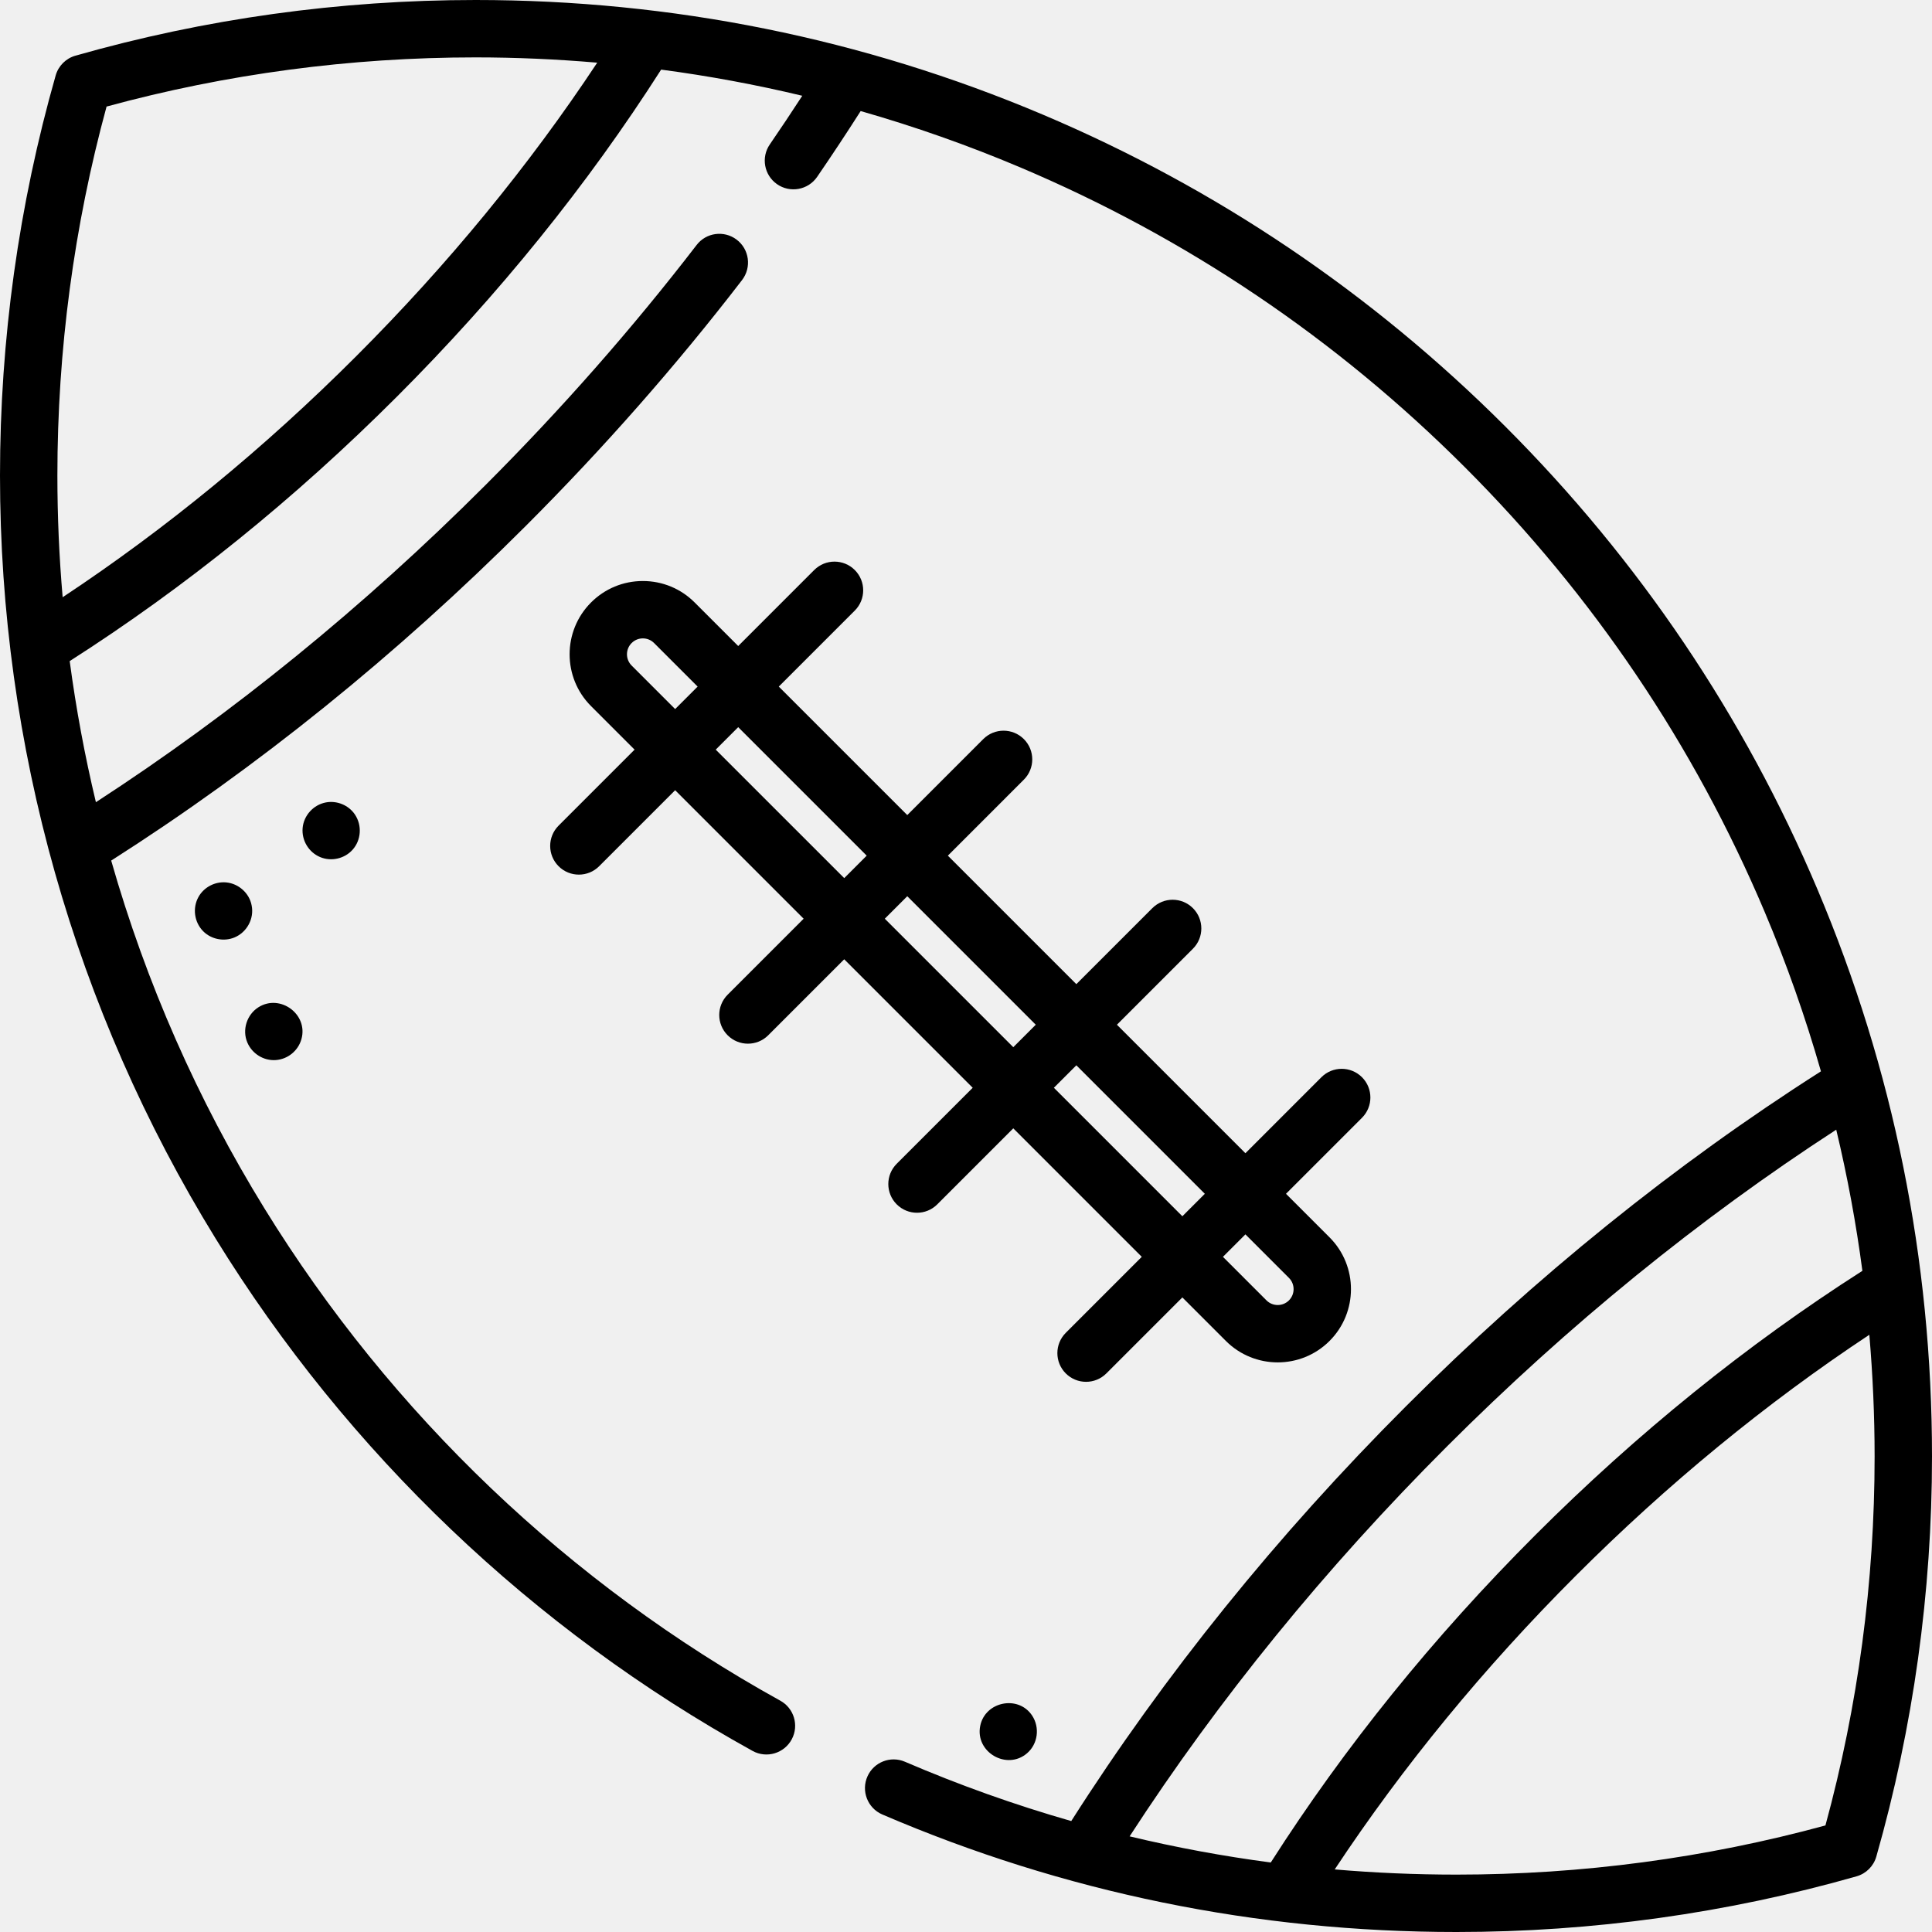
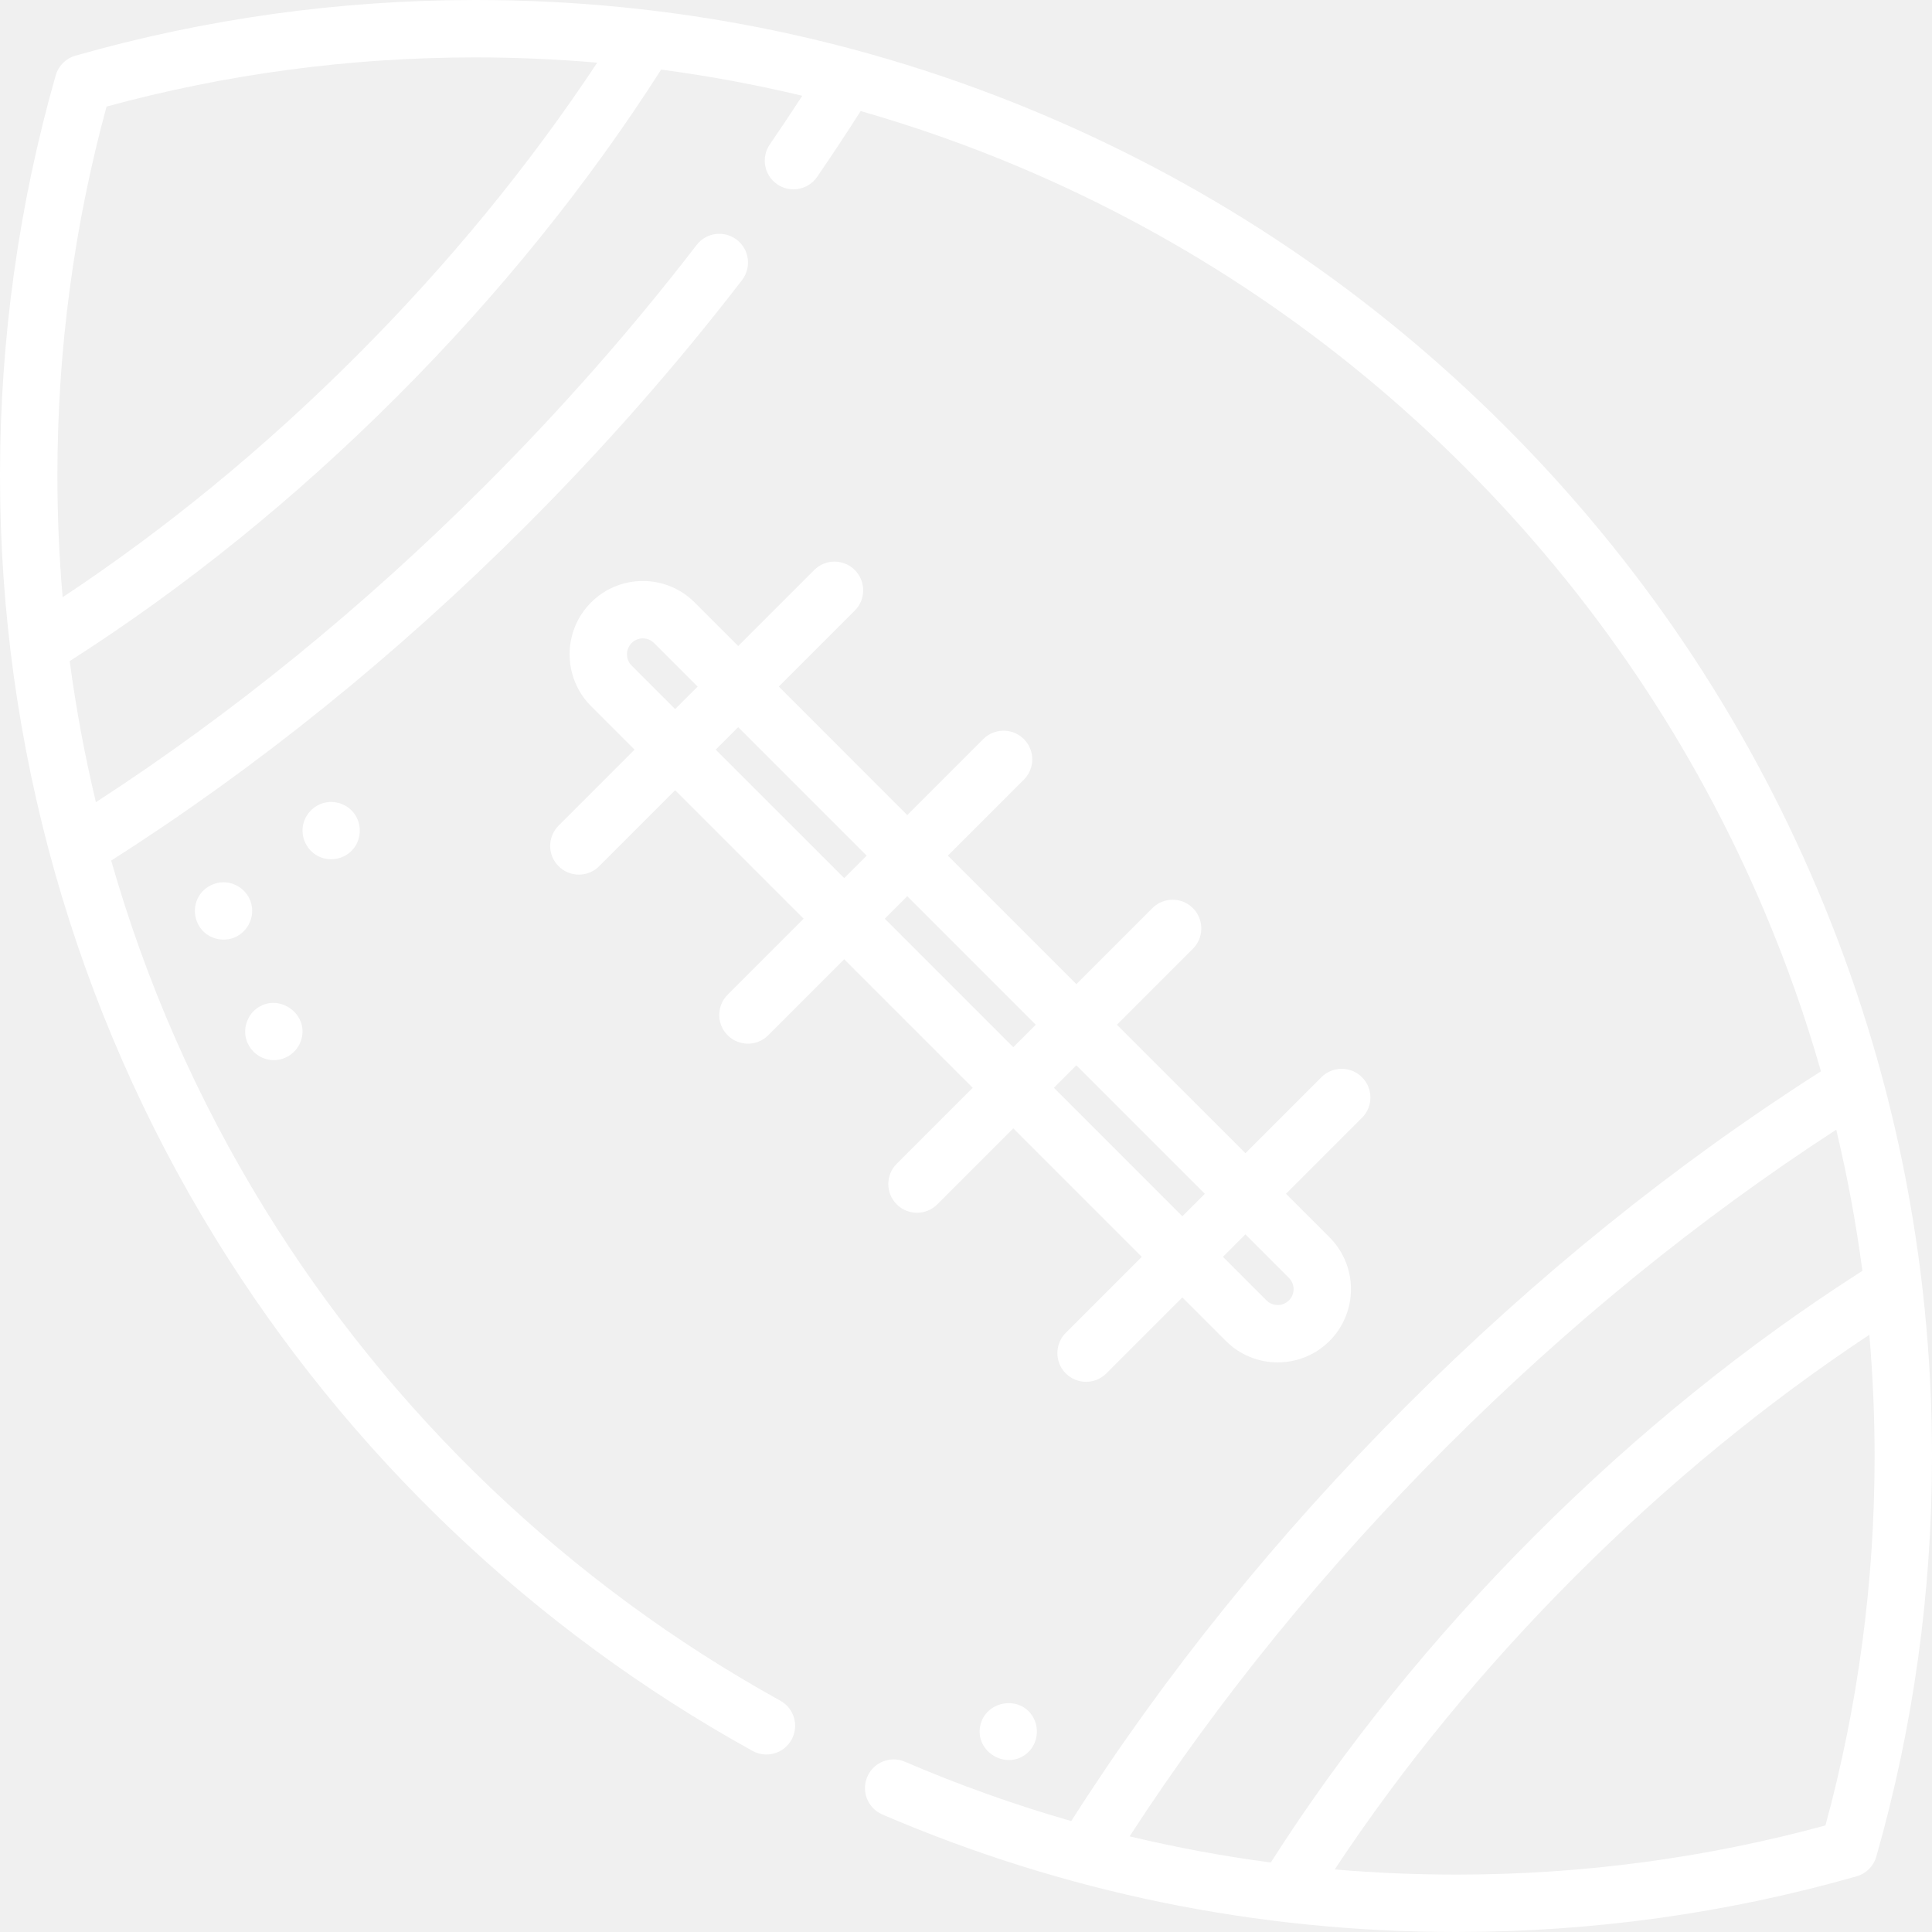
<svg xmlns="http://www.w3.org/2000/svg" version="1.1" id="Capa_1" x="0px" y="0px" viewBox="0 0 512 512" style="enable-background:new 0 0 512 512;" xml:space="preserve">
-   <g>
-     <g>
-       <path d="M481.665,235.733c-19.441-45.962-47.269-87.24-82.715-122.684c-35.445-35.445-76.721-63.274-122.683-82.714    C228.677,10.207,178.129,0,126.026,0C90.002,0,54.324,4.965,19.984,14.757c-2.526,0.72-4.508,2.702-5.227,5.227    C4.965,54.324,0,90.002,0,126.026c0,71.618,19.76,141.539,57.143,202.207c34.982,56.771,84.07,103.58,142.291,135.777    c3.727,2.061,8.425,0.652,10.411-3.116c1.93-3.662,0.572-8.189-3.051-10.192C150.861,419.769,103.7,374.798,70.09,320.255    c-17.774-28.844-31.393-59.871-40.622-92.193c38.729-24.681,75.68-54.492,109.89-88.703c20.65-20.65,39.895-42.531,57.286-65.129    c2.589-3.365,1.946-8.193-1.45-10.742c-3.321-2.493-8.037-1.867-10.57,1.424c-17,22.094-35.82,43.493-56.021,63.694    c-32.213,32.213-66.888,60.423-103.189,83.986c-2.947-12.317-5.267-24.798-6.943-37.397c30.547-19.511,59.691-43.049,86.682-70.04    c26.999-26.999,50.542-56.152,70.056-86.706c12.605,1.666,25.08,3.979,37.402,6.93c-2.803,4.317-5.677,8.628-8.612,12.905    c-2.35,3.426-1.506,8.104,1.889,10.5c3.466,2.446,8.265,1.582,10.666-1.917c3.961-5.773,7.814-11.606,11.531-17.436    c14.32,4.098,28.42,9.062,42.255,14.913c44.15,18.673,83.802,45.409,117.854,79.461c34.054,34.053,60.788,73.705,79.461,117.854    c5.852,13.835,10.815,27.934,14.913,42.254c-38.744,24.687-75.707,54.506-109.931,88.728    c-34.23,34.23-64.055,71.203-88.744,109.957c-14.952-4.281-29.657-9.523-44.077-15.72c-3.799-1.632-8.203,0.077-9.911,3.843    l-0.001,0.001c-1.759,3.878,0.007,8.454,3.92,10.135C281.931,501.526,333.075,512,385.973,512    c36.025,0,71.703-4.965,106.043-14.757c2.529-0.721,4.506-2.698,5.227-5.227C507.035,457.677,512,421.999,512,385.974    C512,333.871,501.794,283.323,481.665,235.733z M94.402,94.401c-24.344,24.345-50.472,45.784-77.798,63.872    c-0.927-10.69-1.396-21.448-1.396-32.247c0-33.186,4.384-66.061,13.033-97.785c31.724-8.649,64.599-13.033,97.785-13.033    c10.824,0,21.573,0.487,32.244,1.401C140.183,43.932,118.744,70.058,94.402,94.401z M299.36,486.652    c23.575-36.327,51.801-71.025,84.035-103.26c32.224-32.225,66.912-60.443,103.226-84.012c2.951,12.325,5.265,24.799,6.931,37.405    c-30.554,19.513-59.706,43.056-86.708,70.056c-27.008,27.008-50.558,56.172-70.076,86.739    C324.155,491.917,311.68,489.603,299.36,486.652z M483.759,483.759c-31.723,8.65-64.599,13.033-97.786,13.033    c-10.835,0-21.591-0.465-32.26-1.377c18.091-27.333,39.536-53.467,63.886-77.818c24.344-24.345,50.469-45.782,77.793-63.868    c0.913,10.67,1.4,21.42,1.4,32.245C496.792,419.16,492.408,452.036,483.759,483.759z" />
+   <defs id="defs71" />
+   <g id="g3" style="fill:#ffffff;fill-opacity:1">
+     <g id="g5" style="fill:#ffffff;fill-opacity:1">
+       <path d="M481.665,235.733c-19.441-45.962-47.269-87.24-82.715-122.684c-35.445-35.445-76.721-63.274-122.683-82.714    C228.677,10.207,178.129,0,126.026,0C90.002,0,54.324,4.965,19.984,14.757c-2.526,0.72-4.508,2.702-5.227,5.227    C4.965,54.324,0,90.002,0,126.026c0,71.618,19.76,141.539,57.143,202.207c34.982,56.771,84.07,103.58,142.291,135.777    c3.727,2.061,8.425,0.652,10.411-3.116c1.93-3.662,0.572-8.189-3.051-10.192C150.861,419.769,103.7,374.798,70.09,320.255    c-17.774-28.844-31.393-59.871-40.622-92.193c38.729-24.681,75.68-54.492,109.89-88.703c20.65-20.65,39.895-42.531,57.286-65.129    c2.589-3.365,1.946-8.193-1.45-10.742c-3.321-2.493-8.037-1.867-10.57,1.424c-17,22.094-35.82,43.493-56.021,63.694    c-32.213,32.213-66.888,60.423-103.189,83.986c-2.947-12.317-5.267-24.798-6.943-37.397c30.547-19.511,59.691-43.049,86.682-70.04    c26.999-26.999,50.542-56.152,70.056-86.706c12.605,1.666,25.08,3.979,37.402,6.93c-2.803,4.317-5.677,8.628-8.612,12.905    c-2.35,3.426-1.506,8.104,1.889,10.5c3.466,2.446,8.265,1.582,10.666-1.917c3.961-5.773,7.814-11.606,11.531-17.436    c14.32,4.098,28.42,9.062,42.255,14.913c44.15,18.673,83.802,45.409,117.854,79.461c34.054,34.053,60.788,73.705,79.461,117.854    c5.852,13.835,10.815,27.934,14.913,42.254c-38.744,24.687-75.707,54.506-109.931,88.728    c-34.23,34.23-64.055,71.203-88.744,109.957c-14.952-4.281-29.657-9.523-44.077-15.72c-3.799-1.632-8.203,0.077-9.911,3.843    l-0.001,0.001c-1.759,3.878,0.007,8.454,3.92,10.135C281.931,501.526,333.075,512,385.973,512    c36.025,0,71.703-4.965,106.043-14.757c2.529-0.721,4.506-2.698,5.227-5.227C507.035,457.677,512,421.999,512,385.974    C512,333.871,501.794,283.323,481.665,235.733z M94.402,94.401c-24.344,24.345-50.472,45.784-77.798,63.872    c-0.927-10.69-1.396-21.448-1.396-32.247c0-33.186,4.384-66.061,13.033-97.785c31.724-8.649,64.599-13.033,97.785-13.033    c10.824,0,21.573,0.487,32.244,1.401C140.183,43.932,118.744,70.058,94.402,94.401z M299.36,486.652    c23.575-36.327,51.801-71.025,84.035-103.26c32.224-32.225,66.912-60.443,103.226-84.012c2.951,12.325,5.265,24.799,6.931,37.405    c-30.554,19.513-59.706,43.056-86.708,70.056c-27.008,27.008-50.558,56.172-70.076,86.739    C324.155,491.917,311.68,489.603,299.36,486.652z M483.759,483.759c-31.723,8.65-64.599,13.033-97.786,13.033    c-10.835,0-21.591-0.465-32.26-1.377c18.091-27.333,39.536-53.467,63.886-77.818c24.344-24.345,50.469-45.782,77.793-63.868    c0.913,10.67,1.4,21.42,1.4,32.245C496.792,419.16,492.408,452.036,483.759,483.759z" id="path7" style="fill:#ffffff;fill-opacity:1" />
    </g>
  </g>
-   <g>
-     <g>
-       <path d="M360.94,285.474c-2.971-2.97-7.784-2.97-10.754,0l-20.14,20.14l-34.051-34.051l20.141-20.141    c2.97-2.97,2.97-7.783,0-10.753c-2.971-2.97-7.784-2.97-10.754,0l-20.14,20.14l-34.051-34.051l20.14-20.14    c2.97-2.97,2.97-7.783,0-10.753c-2.971-2.97-7.784-2.97-10.754,0l-20.14,20.14l-34.051-34.051l20.14-20.14    c2.97-2.97,2.97-7.784,0-10.753c-2.97-2.97-7.784-2.97-10.753,0l-20.14,20.141l-11.539-11.539    c-3.667-3.668-8.544-5.688-13.731-5.688c-5.187,0-10.064,2.02-13.732,5.688c-7.57,7.572-7.57,19.891,0,27.462l11.539,11.539    l-20.14,20.14c-2.97,2.97-2.97,7.784,0,10.753c1.484,1.485,3.431,2.227,5.377,2.227c1.946,0,3.892-0.742,5.376-2.227l20.14-20.14    l34.051,34.051l-20.14,20.14c-2.97,2.967-2.97,7.781,0,10.751c1.484,1.485,3.431,2.227,5.377,2.227    c1.946,0,3.892-0.742,5.376-2.227l20.14-20.14l34.051,34.052l-20.14,20.14c-2.97,2.97-2.97,7.783,0,10.753    c1.484,1.485,3.431,2.227,5.377,2.227c1.946,0,3.892-0.742,5.376-2.227l20.14-20.14l34.051,34.051l-20.141,20.141    c-2.97,2.97-2.97,7.783,0,10.753c1.485,1.485,3.432,2.227,5.378,2.227s3.892-0.742,5.378-2.227l20.14-20.14l11.539,11.539    c3.786,3.786,8.759,5.679,13.732,5.679c4.973,0,9.946-1.893,13.732-5.679c7.572-7.571,7.572-19.891,0-27.462l-11.539-11.539    l20.14-20.14C363.909,293.257,363.909,288.444,360.94,285.474z M178.923,187.909l-11.538-11.539c-1.641-1.641-1.641-4.314,0-5.956    c0.796-0.795,1.853-1.234,2.978-1.234c1.124,0,2.182,0.438,2.978,1.234l11.539,11.539L178.923,187.909z M223.729,232.713    l-34.052-34.051l5.956-5.956l34.051,34.051L223.729,232.713z M268.532,277.517l-34.051-34.05l5.955-5.955l34.052,34.051    L268.532,277.517z M313.338,322.322l-34.051-34.051l5.956-5.955l34.049,34.051L313.338,322.322z M341.585,338.658    c1.642,1.642,1.642,4.314,0,5.956c-1.643,1.642-4.316,1.64-5.955,0l-11.539-11.539l5.955-5.955L341.585,338.658z" />
+   <g id="g9" style="fill:#ffffff;fill-opacity:1">
+     <g id="g11" style="fill:#ffffff;fill-opacity:1">
+       <path d="M360.94,285.474c-2.971-2.97-7.784-2.97-10.754,0l-20.14,20.14l-34.051-34.051l20.141-20.141    c2.97-2.97,2.97-7.783,0-10.753c-2.971-2.97-7.784-2.97-10.754,0l-20.14,20.14l-34.051-34.051l20.14-20.14    c2.97-2.97,2.97-7.783,0-10.753c-2.971-2.97-7.784-2.97-10.754,0l-20.14,20.14l-34.051-34.051l20.14-20.14    c2.97-2.97,2.97-7.784,0-10.753c-2.97-2.97-7.784-2.97-10.753,0l-20.14,20.141l-11.539-11.539    c-3.667-3.668-8.544-5.688-13.731-5.688c-5.187,0-10.064,2.02-13.732,5.688c-7.57,7.572-7.57,19.891,0,27.462l11.539,11.539    l-20.14,20.14c-2.97,2.97-2.97,7.784,0,10.753c1.484,1.485,3.431,2.227,5.377,2.227c1.946,0,3.892-0.742,5.376-2.227l20.14-20.14    l34.051,34.051l-20.14,20.14c-2.97,2.967-2.97,7.781,0,10.751c1.484,1.485,3.431,2.227,5.377,2.227    c1.946,0,3.892-0.742,5.376-2.227l20.14-20.14l34.051,34.052l-20.14,20.14c-2.97,2.97-2.97,7.783,0,10.753    c1.484,1.485,3.431,2.227,5.377,2.227c1.946,0,3.892-0.742,5.376-2.227l20.14-20.14l34.051,34.051l-20.141,20.141    c-2.97,2.97-2.97,7.783,0,10.753c1.485,1.485,3.432,2.227,5.378,2.227s3.892-0.742,5.378-2.227l20.14-20.14l11.539,11.539    c3.786,3.786,8.759,5.679,13.732,5.679c4.973,0,9.946-1.893,13.732-5.679c7.572-7.571,7.572-19.891,0-27.462l-11.539-11.539    l20.14-20.14C363.909,293.257,363.909,288.444,360.94,285.474z M178.923,187.909l-11.538-11.539c-1.641-1.641-1.641-4.314,0-5.956    c0.796-0.795,1.853-1.234,2.978-1.234c1.124,0,2.182,0.438,2.978,1.234l11.539,11.539L178.923,187.909z M223.729,232.713    l-34.052-34.051l5.956-5.956l34.051,34.051L223.729,232.713z M268.532,277.517l-34.051-34.05l5.955-5.955l34.052,34.051    L268.532,277.517z M313.338,322.322l-34.051-34.051l5.956-5.955l34.049,34.051L313.338,322.322z M341.585,338.658    c1.642,1.642,1.642,4.314,0,5.956c-1.643,1.642-4.316,1.64-5.955,0l-11.539-11.539l5.955-5.955L341.585,338.658z" id="path13" style="fill:#ffffff;fill-opacity:1" />
    </g>
  </g>
-   <g>
-     <g>
-       <path d="M273.533,454.655c-3.66-5.546-12.483-3.744-13.768,2.737c-1.379,6.952,7.046,11.857,12.416,7.24    C275.066,462.15,275.612,457.817,273.533,454.655z" />
+   <g id="g15" style="fill:#ffffff;fill-opacity:1">
+     <g id="g17" style="fill:#ffffff;fill-opacity:1">
+       <path d="M273.533,454.655c-3.66-5.546-12.483-3.744-13.768,2.737c-1.379,6.952,7.046,11.857,12.416,7.24    C275.066,462.15,275.612,457.817,273.533,454.655z" id="path19" style="fill:#ffffff;fill-opacity:1" />
    </g>
  </g>
-   <g>
-     <g>
-       <path d="M66.685,239.929c-0.612-3.256-3.464-5.781-6.746-6.083c-2.946-0.271-5.866,1.245-7.321,3.822    c-1.663,2.945-1.145,6.723,1.232,9.124c2.129,2.151,5.508,2.802,8.293,1.642C65.435,247.065,67.413,243.437,66.685,239.929z" />
+   <g id="g21" style="fill:#ffffff;fill-opacity:1">
+     <g id="g23" style="fill:#ffffff;fill-opacity:1">
+       <path d="M66.685,239.929c-0.612-3.256-3.464-5.781-6.746-6.083c-2.946-0.271-5.866,1.245-7.321,3.822    c-1.663,2.945-1.145,6.723,1.232,9.124c2.129,2.151,5.508,2.802,8.293,1.642C65.435,247.065,67.413,243.437,66.685,239.929z" id="path25" style="fill:#ffffff;fill-opacity:1" />
    </g>
  </g>
-   <g>
-     <g>
-       <path d="M68.495,266.93c-3.069,1.935-4.375,5.966-2.956,9.325c1.262,2.989,4.332,4.92,7.585,4.671    c3.184-0.244,5.899-2.478,6.759-5.548C81.727,268.801,74.245,263.305,68.495,266.93z" />
+   <g id="g27" style="fill:#ffffff;fill-opacity:1">
+     <g id="g29" style="fill:#ffffff;fill-opacity:1">
+       <path d="M68.495,266.93c-3.069,1.935-4.375,5.966-2.956,9.325c1.262,2.989,4.332,4.92,7.585,4.671    c3.184-0.244,5.899-2.478,6.759-5.548C81.727,268.801,74.245,263.305,68.495,266.93z" id="path31" style="fill:#ffffff;fill-opacity:1" />
    </g>
  </g>
-   <g>
-     <g>
-       <path d="M94.089,215.901c-1.667-2.531-4.84-3.828-7.807-3.234c-3.24,0.649-5.762,3.42-6.077,6.713    c-0.316,3.306,1.594,6.487,4.658,7.765c2.949,1.231,6.471,0.416,8.59-1.971C95.733,222.607,95.97,218.757,94.089,215.901z" />
+   <g id="g33" style="fill:#ffffff;fill-opacity:1">
+     <g id="g35" style="fill:#ffffff;fill-opacity:1">
+       <path d="M94.089,215.901c-1.667-2.531-4.84-3.828-7.807-3.234c-3.24,0.649-5.762,3.42-6.077,6.713    c-0.316,3.306,1.594,6.487,4.658,7.765c2.949,1.231,6.471,0.416,8.59-1.971C95.733,222.607,95.97,218.757,94.089,215.901z" id="path37" style="fill:#ffffff;fill-opacity:1" />
    </g>
  </g>
-   <g>
- </g>
-   <g>
- </g>
-   <g>
- </g>
-   <g>
- </g>
-   <g>
- </g>
-   <g>
- </g>
-   <g>
- </g>
-   <g>
- </g>
-   <g>
- </g>
-   <g>
- </g>
-   <g>
- </g>
-   <g>
- </g>
-   <g>
- </g>
-   <g>
- </g>
-   <g>
- </g>
+   <g id="g39" style="fill:#ffffff;fill-opacity:1" />
+   <g id="g41" style="fill:#ffffff;fill-opacity:1" />
+   <g id="g43" style="fill:#ffffff;fill-opacity:1" />
+   <g id="g45" style="fill:#ffffff;fill-opacity:1" />
+   <g id="g47" style="fill:#ffffff;fill-opacity:1" />
+   <g id="g49" style="fill:#ffffff;fill-opacity:1" />
+   <g id="g51" style="fill:#ffffff;fill-opacity:1" />
+   <g id="g53" style="fill:#ffffff;fill-opacity:1" />
+   <g id="g55" style="fill:#ffffff;fill-opacity:1" />
+   <g id="g57" style="fill:#ffffff;fill-opacity:1" />
+   <g id="g59" style="fill:#ffffff;fill-opacity:1" />
+   <g id="g61" style="fill:#ffffff;fill-opacity:1" />
+   <g id="g63" style="fill:#ffffff;fill-opacity:1" />
+   <g id="g65" style="fill:#ffffff;fill-opacity:1" />
+   <g id="g67" style="fill:#ffffff;fill-opacity:1" />
</svg>
